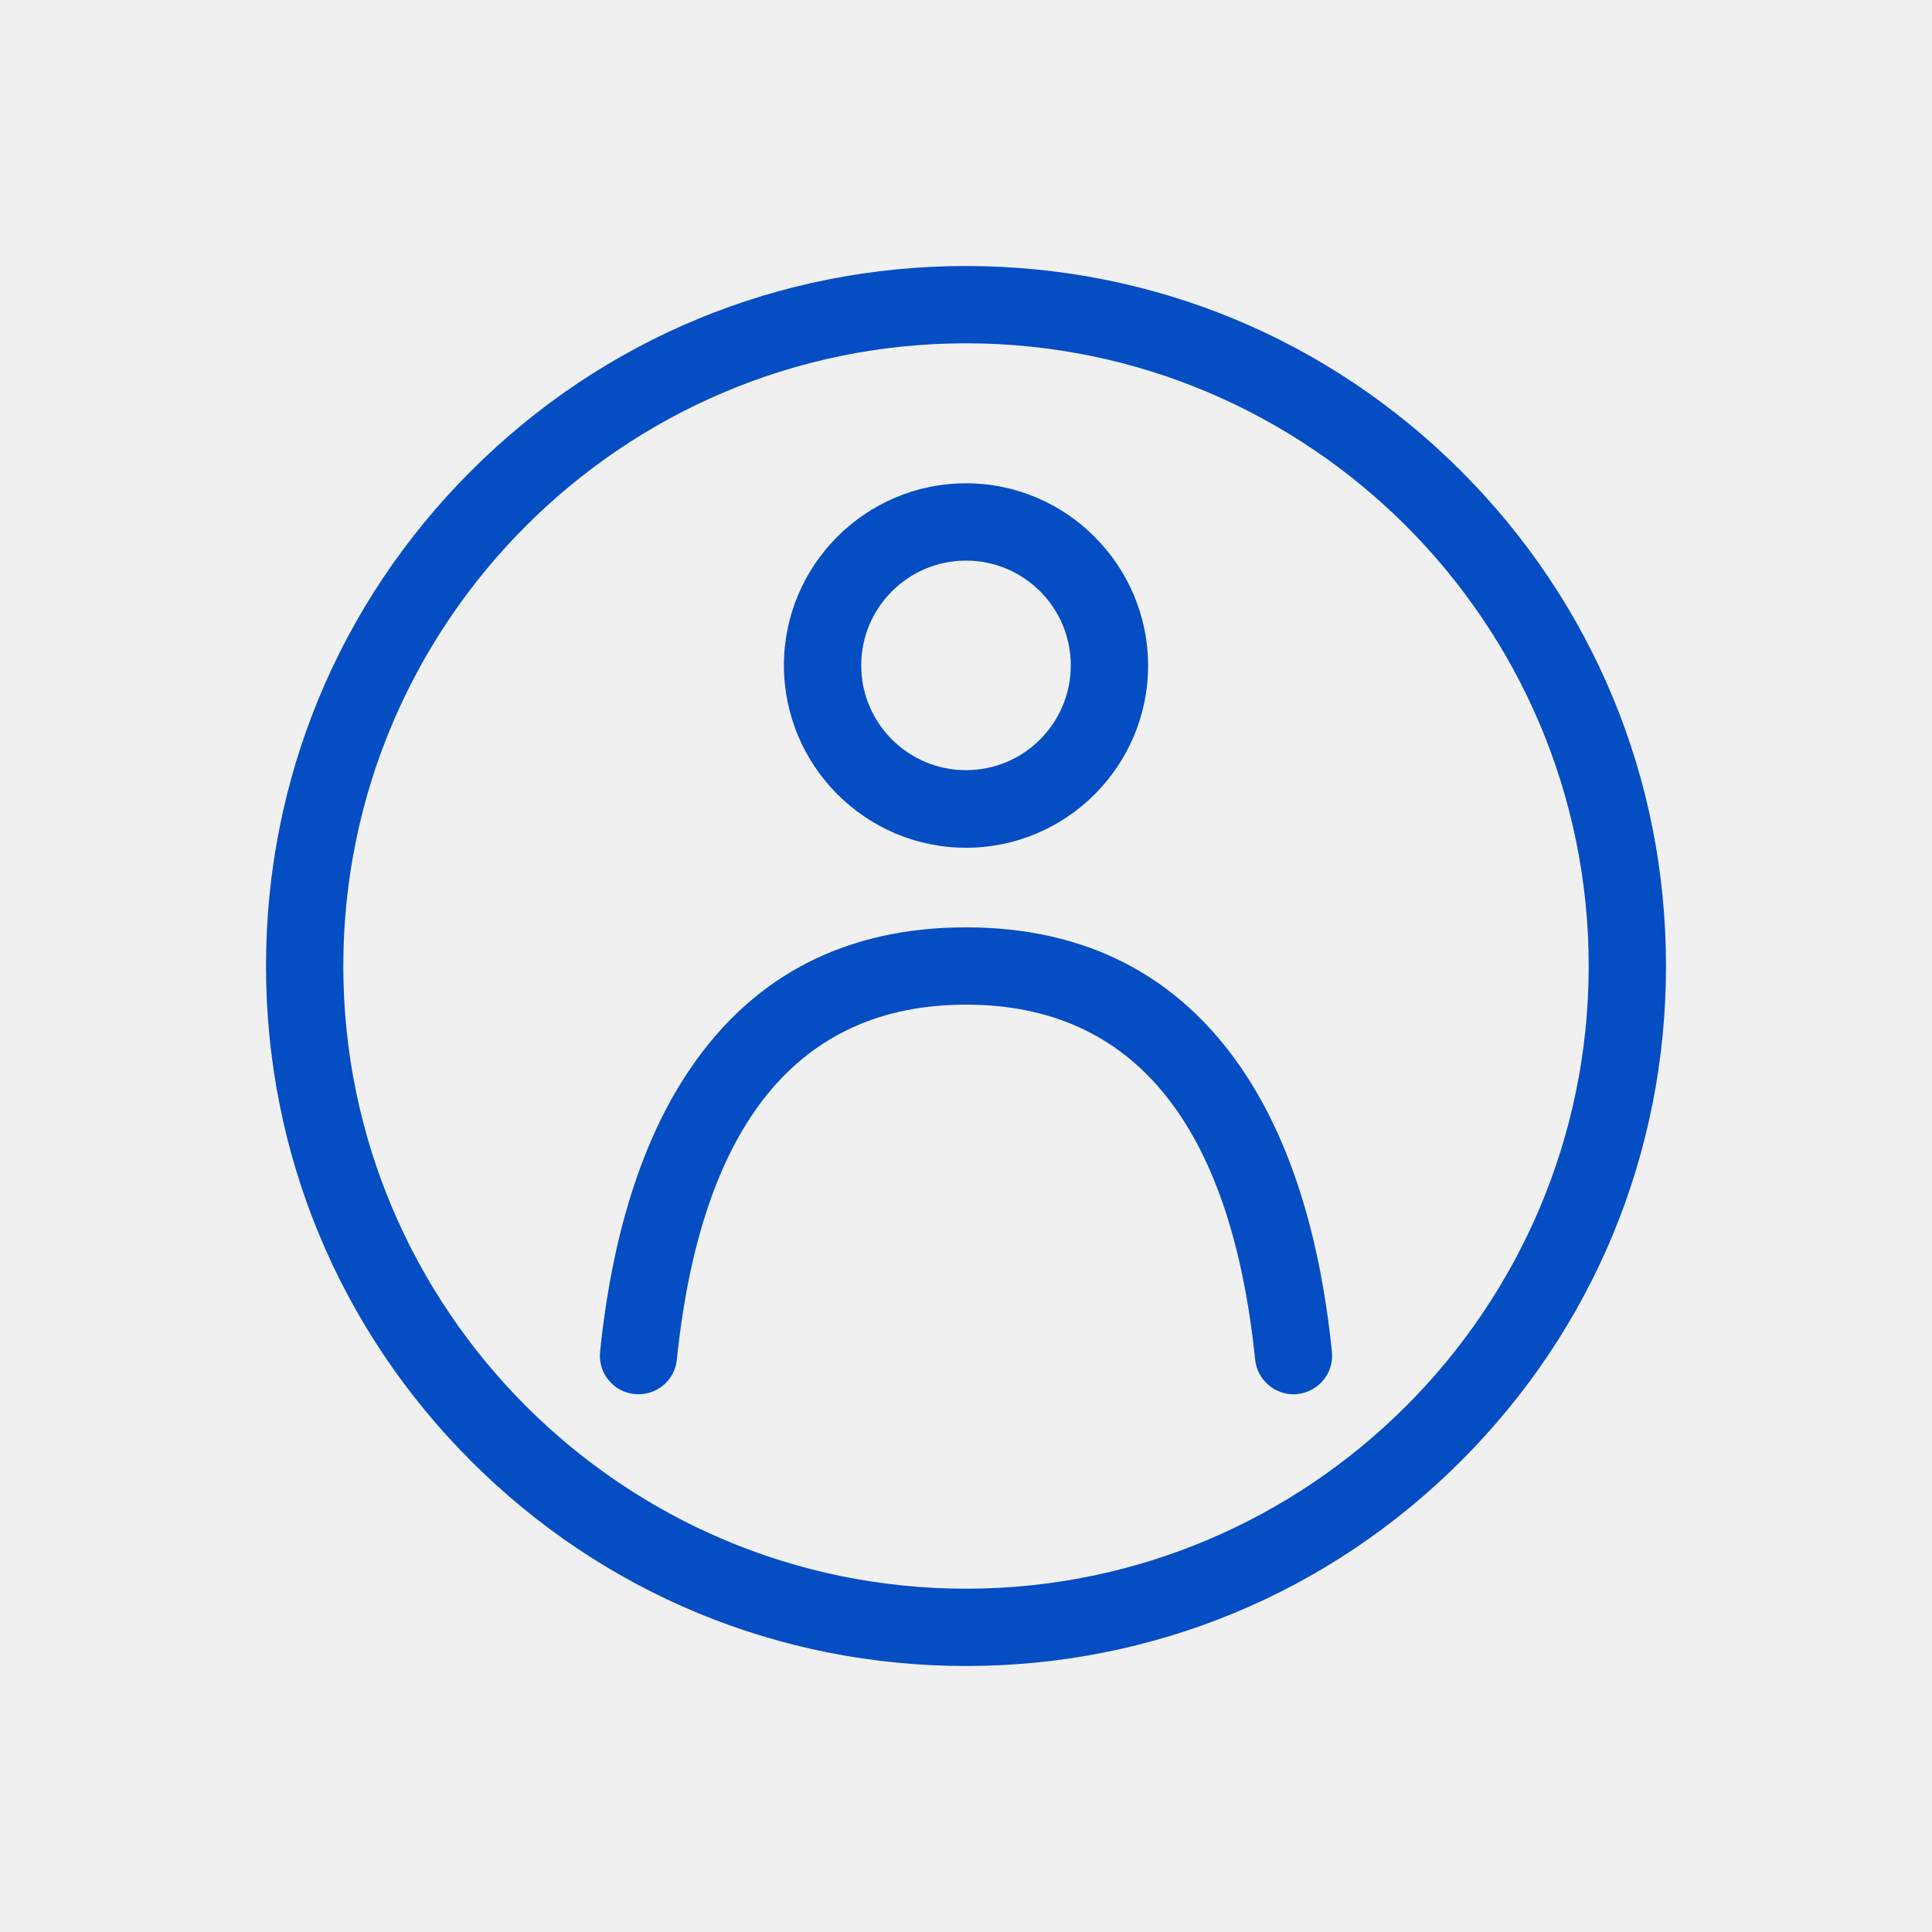
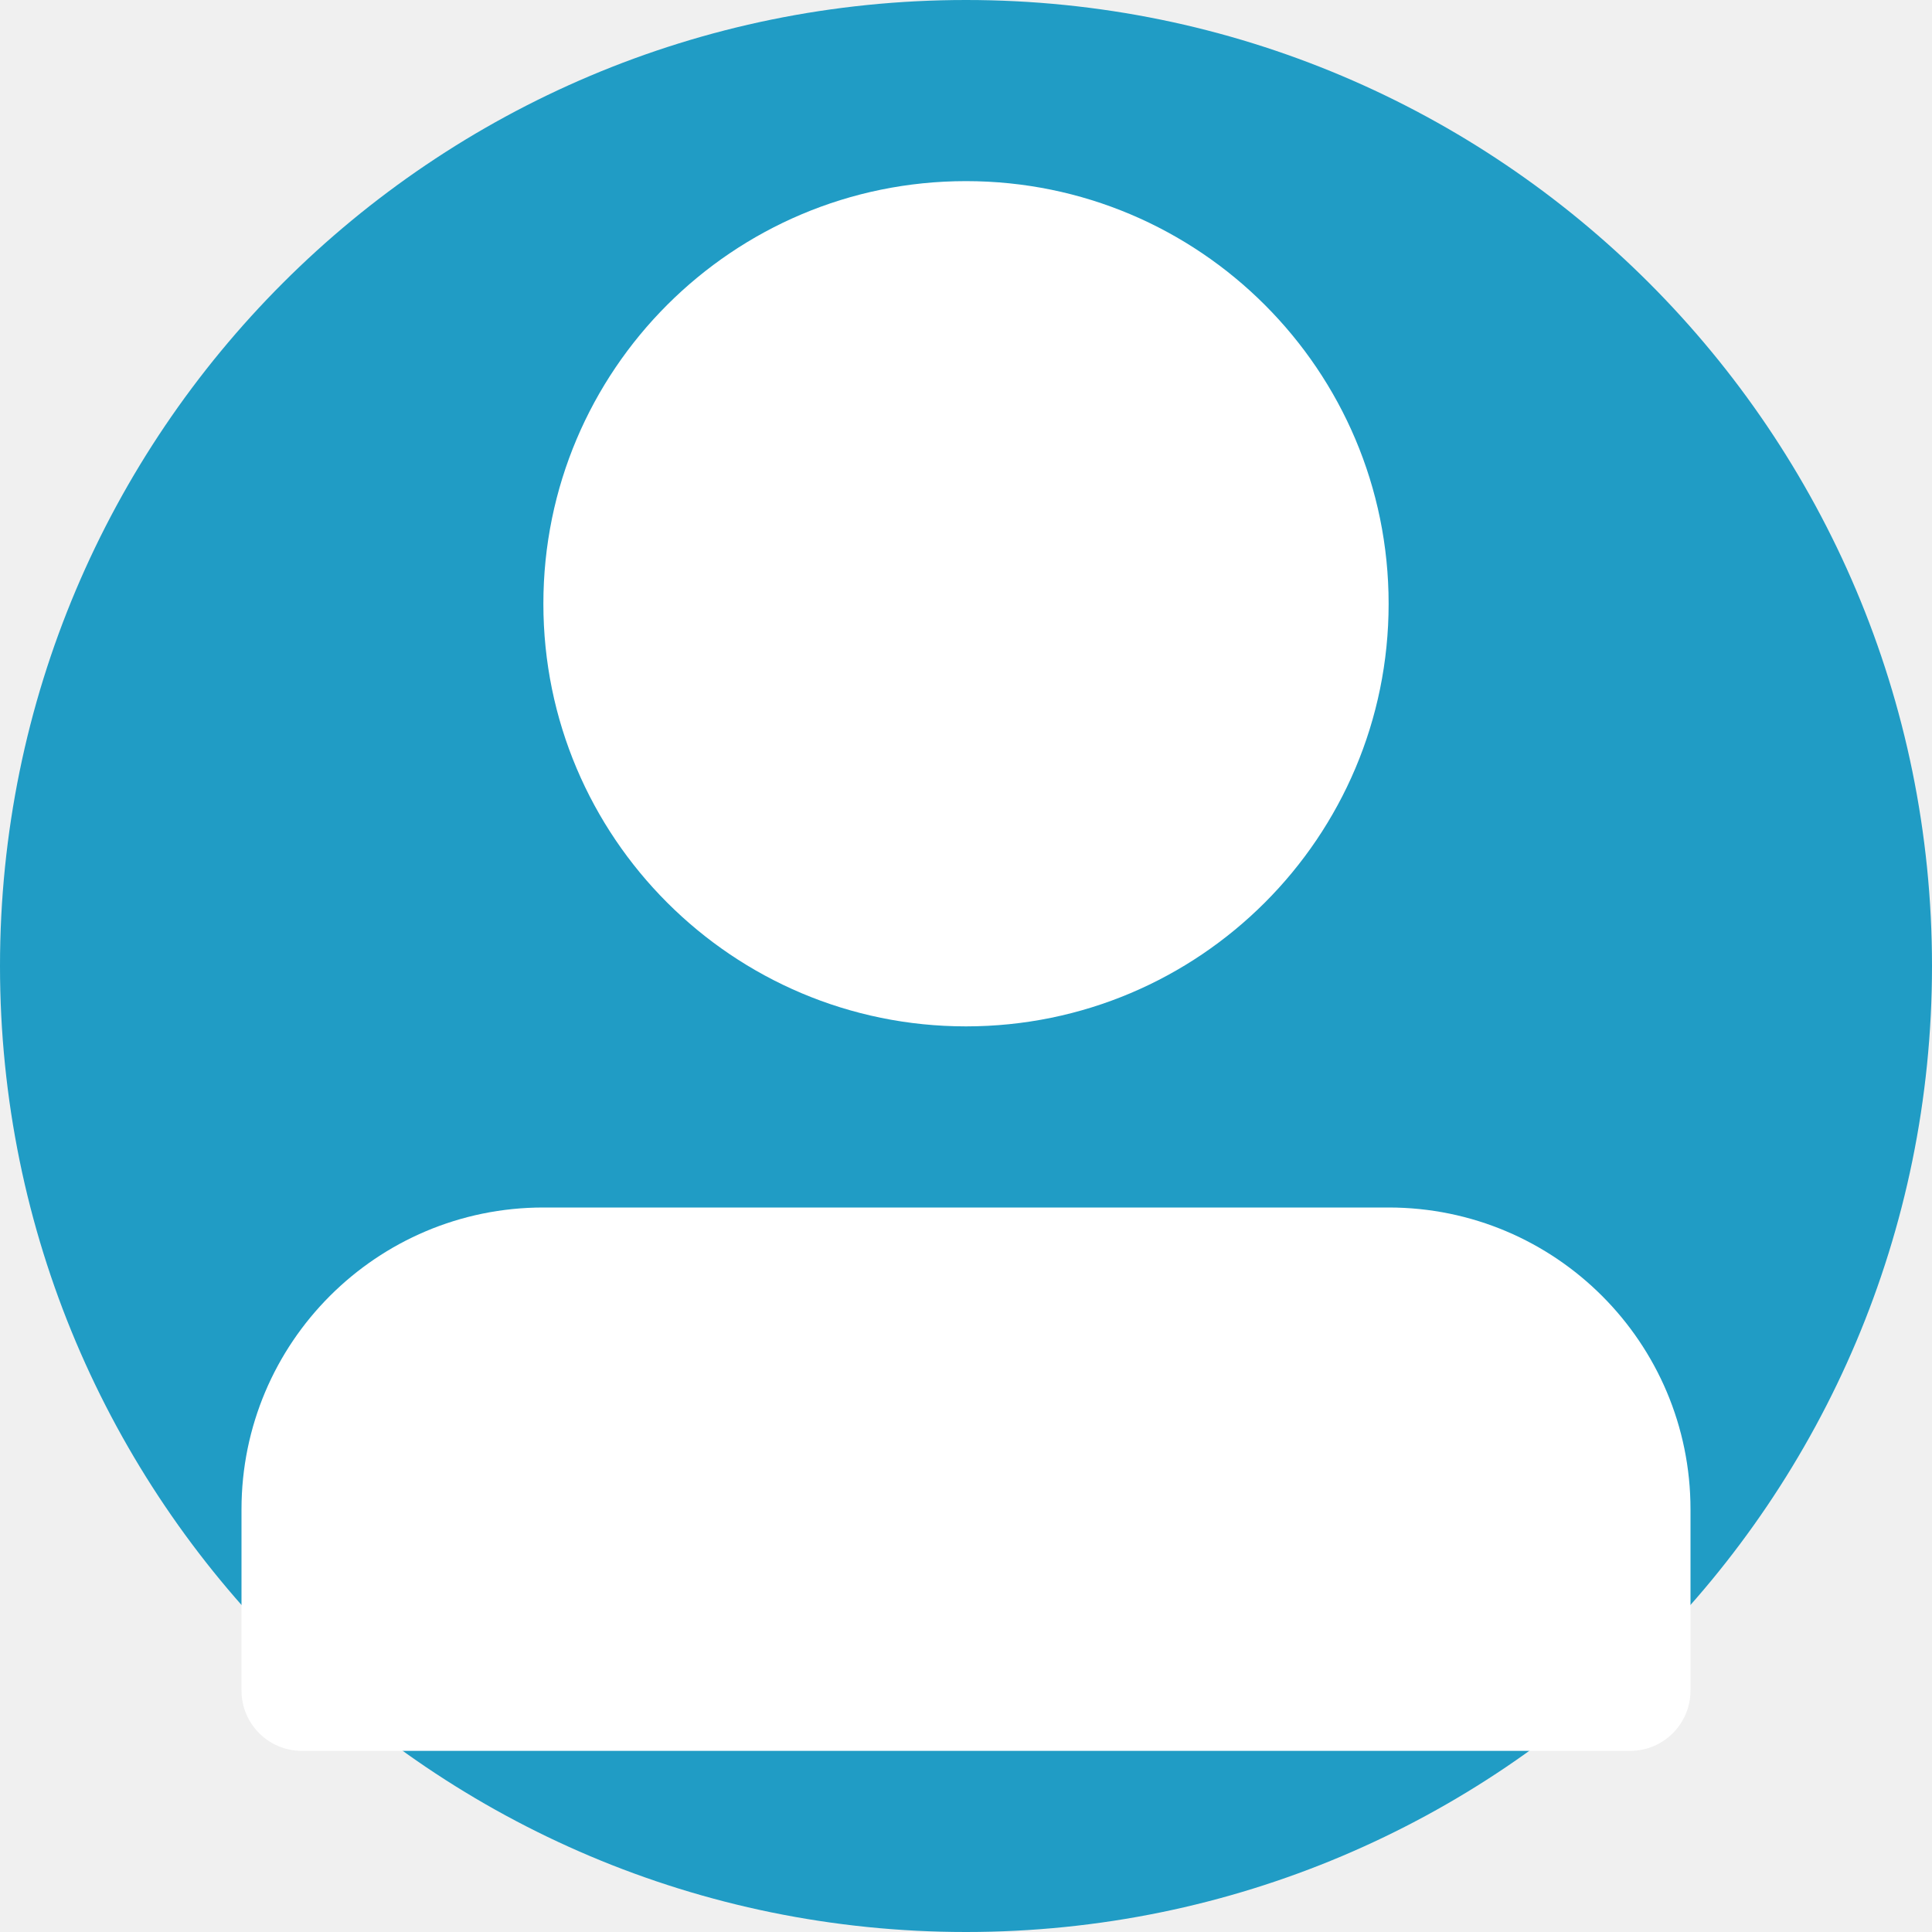
- <svg xmlns="http://www.w3.org/2000/svg" fill="#044dc3" height="139px" width="139px" version="1.1" id="Capa_1" viewBox="-92.91 -92.91 674.82 674.82" xml:space="preserve" stroke="#044dc3" stroke-width="0.005" transform="rotate(0)matrix(1, 0, 0, 1, 0, 0)">
-   <g id="SVGRepo_bgCarrier" stroke-width="0" />
-   <g id="SVGRepo_tracerCarrier" stroke-linecap="round" stroke-linejoin="round" stroke="#CCCCCC" stroke-width="2.934" />
+ <svg xmlns="http://www.w3.org/2000/svg" width="92px" height="92px" viewBox="0 0 1024.00 1024.00" fill="#000000">
+   <g id="SVGRepo_bgCarrier" stroke-width="0">
+     <rect x="0" y="0" width="1024.00" height="1024.00" rx="512" fill="#209cc5" strokewidth="0" />
+   </g>
+   <g id="SVGRepo_tracerCarrier" stroke-linecap="round" stroke-linejoin="round" />
  <g id="SVGRepo_iconCarrier">
-     <g>
-       <g>
-         <path d="M417.4,71.6C371.2,25.4,309.8,0,244.5,0S117.8,25.4,71.6,71.6S0,179.2,0,244.5s25.4,126.7,71.6,172.9S179.2,489,244.5,489 s126.7-25.4,172.9-71.6S489,309.8,489,244.5S463.6,117.8,417.4,71.6z M244.5,462C124.6,462,27,364.4,27,244.5S124.6,27,244.5,27 S462,124.6,462,244.5S364.4,462,244.5,462z" />
-         <path d="M244.5,203.2c35.1,0,63.6-28.6,63.6-63.6s-28.5-63.7-63.6-63.7s-63.6,28.6-63.6,63.6S209.4,203.2,244.5,203.2z M244.5,102.9c20.2,0,36.6,16.4,36.6,36.6s-16.4,36.6-36.6,36.6s-36.6-16.4-36.6-36.6S224.3,102.9,244.5,102.9z" />
-         <path d="M340.9,280.5c-22.3-32.8-54.7-49.5-96.4-49.5s-74.1,16.6-96.4,49.5c-16.6,24.4-27.2,57.7-31.4,98.7 c-0.8,7.4,4.6,14.1,12,14.8c7.4,0.8,14.1-4.6,14.8-12c8.5-82.3,42.5-124,101-124s92.5,41.7,101,124c0.7,6.9,6.6,12.1,13.4,12.1 c0.5,0,0.9,0,1.4-0.1c7.4-0.8,12.8-7.4,12-14.8C368.1,338.1,357.5,304.9,340.9,280.5z" />
-       </g>
-     </g>
+     <path fill="#ffffff" d="M288 320a224 224 0 1 0 448 0 224 224 0 1 0-448 0zm544 608H160a32 32 0 0 1-32-32v-96a160 160 0 0 1 160-160h448a160 160 0 0 1 160 160v96a32 32 0 0 1-32 32z" />
  </g>
</svg>
